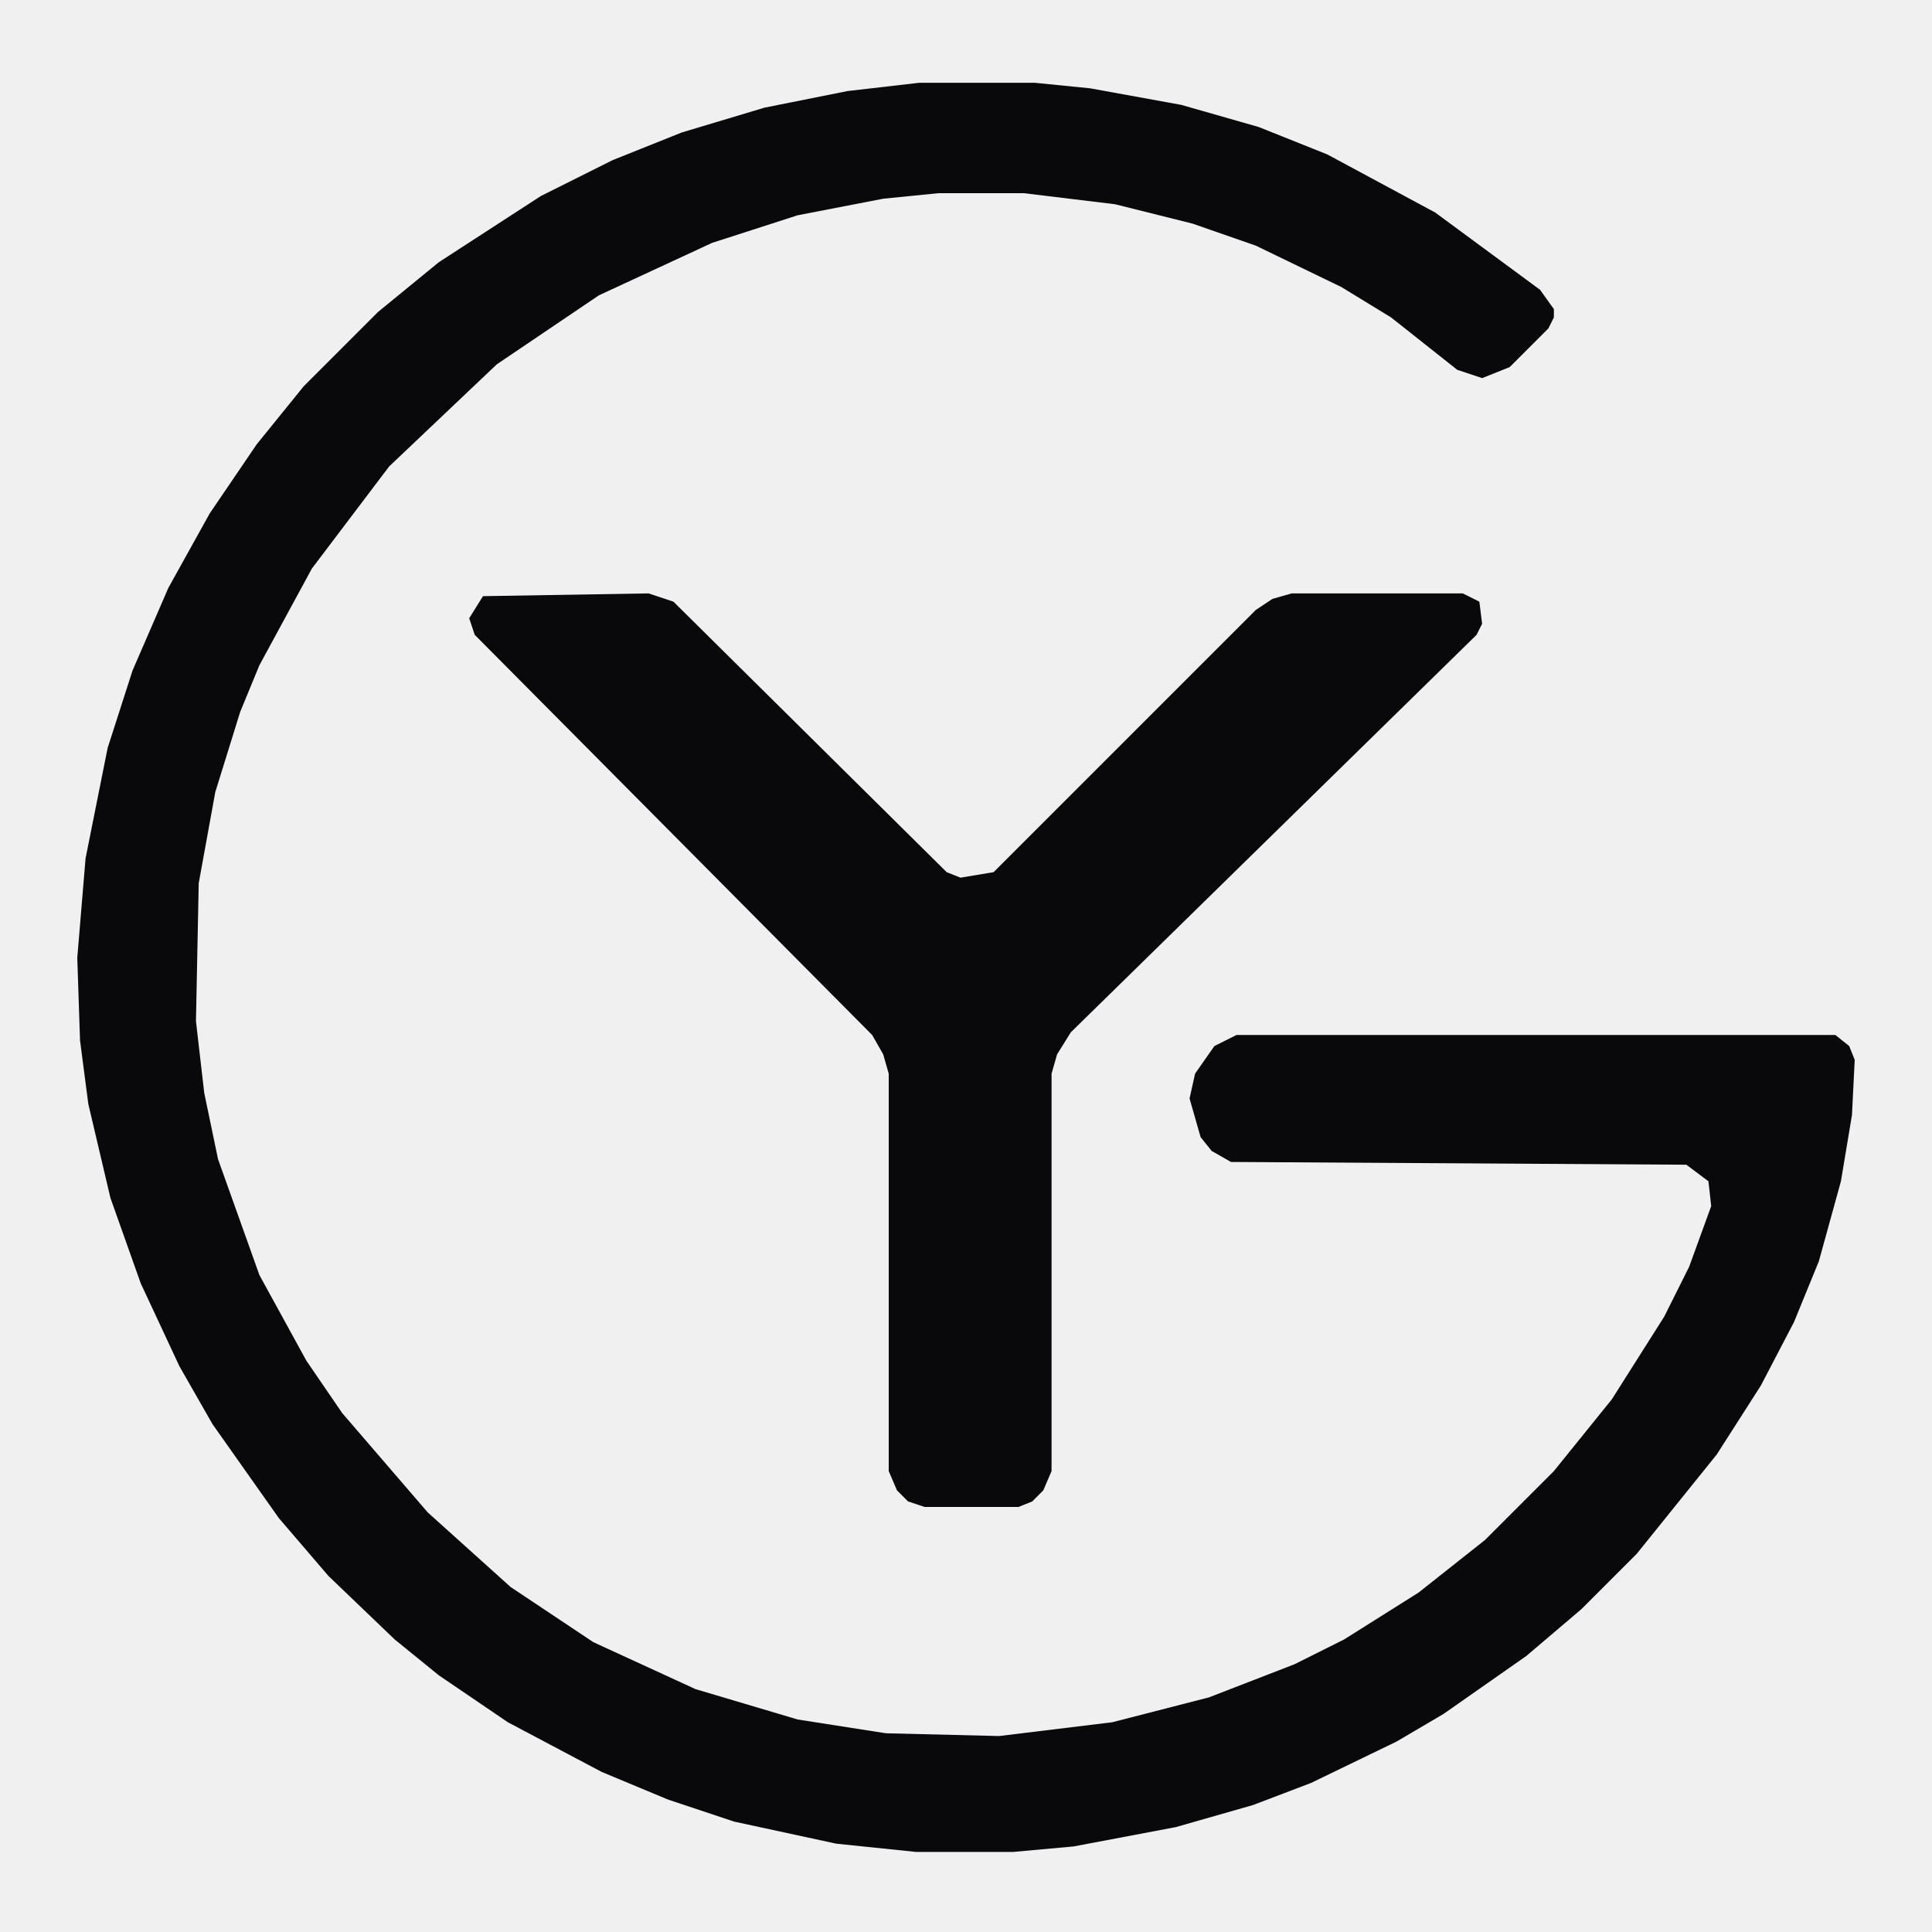
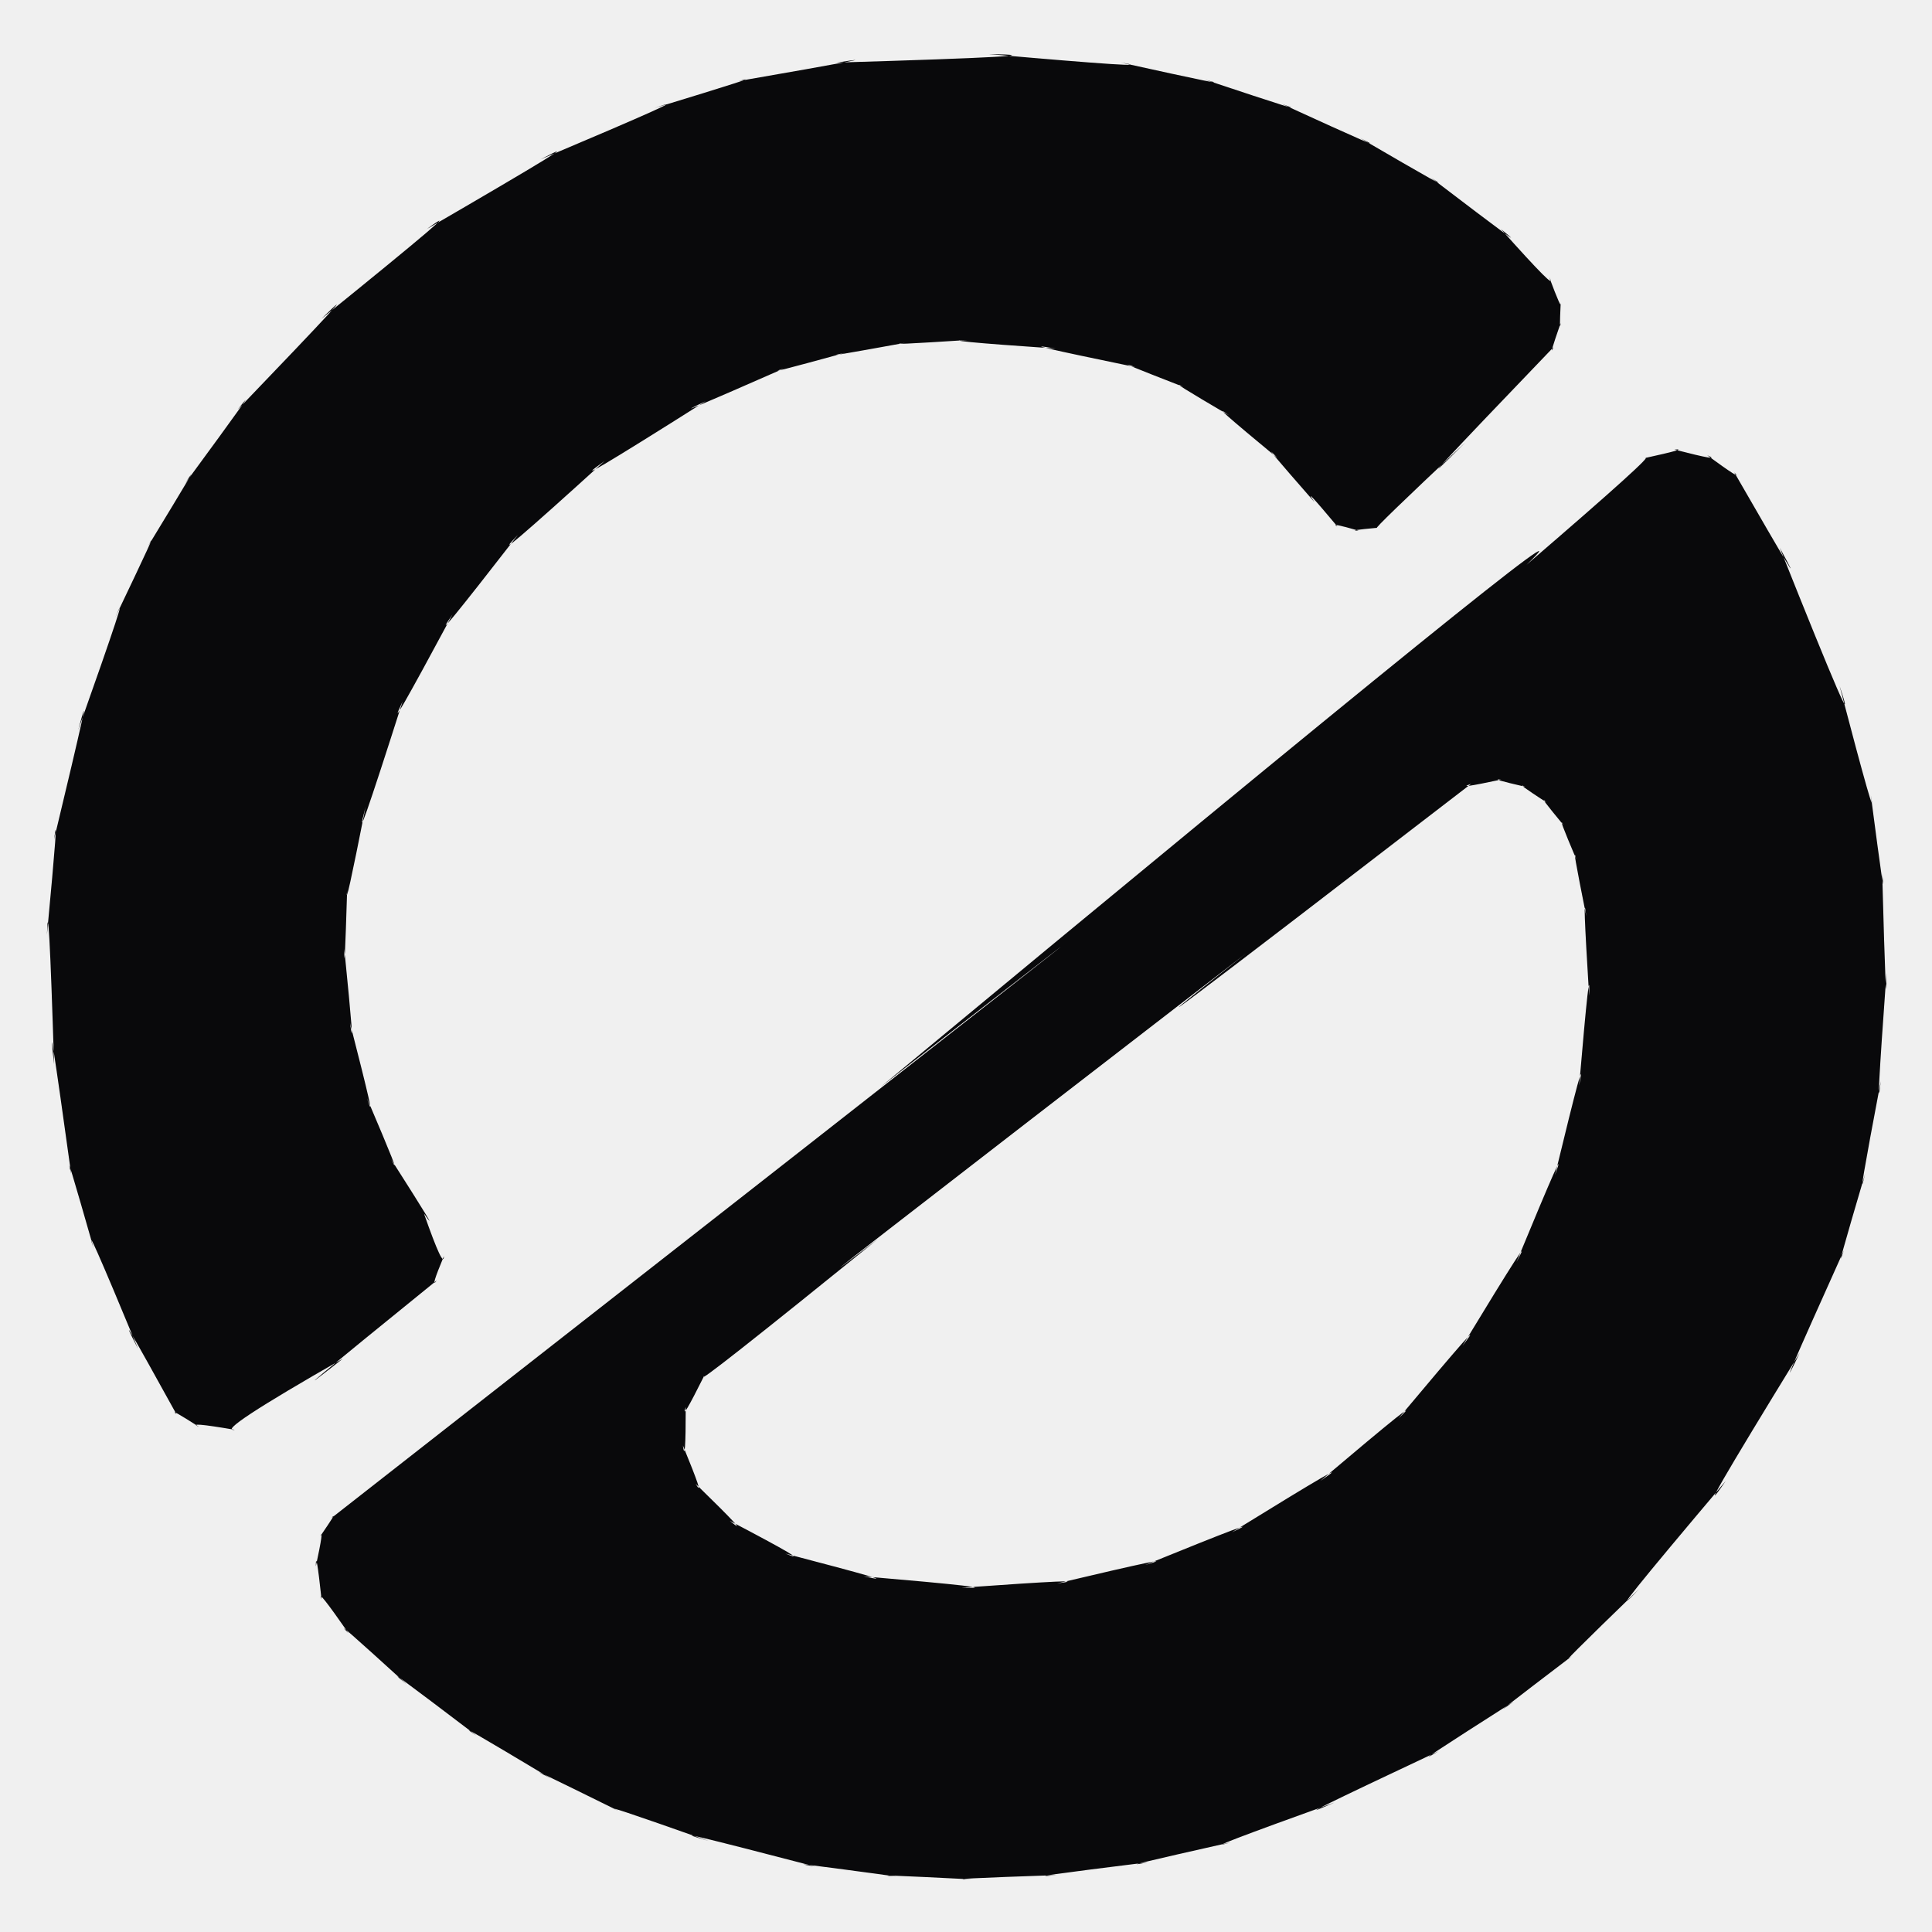
- <svg xmlns="http://www.w3.org/2000/svg" viewBox="276 260 700 700" fill="currentColor">
+ <svg xmlns="http://www.w3.org/2000/svg" viewBox="284 279.5 679 679" fill="currentColor">
  <style>
    path { fill: #09090b; }
    @media (prefers-color-scheme: dark) {
      path { fill: #ffffff; }
    }
  </style>
-   <path d="M 451 476 L 446 484 L 448 490 L 592 635 L 596 642 L 598 649 L 598 793 L 601 800 L 605 804 L 611 806 L 645 806 L 650 804 L 654 800 L 657 793 L 657 649 L 659 642 L 664 634 L 811 490 L 813 486 L 812 478 L 806 475 L 744 475 L 737 477 L 731 481 L 636 576 L 624 578 L 619 576 L 520 478 L 511 475 Z M 609 290 L 583 293 L 553 299 L 523 308 L 498 318 L 472 331 L 435 355 L 413 373 L 386 400 L 369 421 L 352 446 L 337 473 L 324 503 L 315 531 L 307 571 L 304 607 L 305 637 L 308 660 L 316 694 L 327 725 L 341 755 L 353 776 L 377 810 L 395 831 L 419 854 L 435 867 L 460 884 L 494 902 L 518 912 L 542 920 L 579 928 L 608 931 L 643 931 L 665 929 L 702 922 L 730 914 L 751 906 L 782 891 L 799 881 L 829 860 L 849 843 L 869 823 L 898 787 L 914 762 L 926 739 L 935 717 L 943 688 L 947 664 L 948 644 L 946 639 L 941 635 L 724 635 L 716 639 L 709 649 L 707 658 L 711 672 L 715 677 L 722 681 L 887 682 L 895 688 L 896 697 L 888 719 L 879 737 L 860 767 L 839 793 L 814 818 L 790 837 L 763 854 L 745 863 L 714 875 L 679 884 L 638 889 L 597 888 L 565 883 L 528 872 L 491 855 L 461 835 L 431 808 L 400 772 L 387 753 L 370 722 L 355 680 L 350 656 L 347 630 L 348 580 L 354 547 L 363 518 L 370 501 L 389 466 L 417 429 L 456 392 L 493 367 L 534 348 L 565 338 L 596 332 L 616 330 L 647 330 L 680 334 L 708 341 L 731 349 L 762 364 L 780 375 L 804 394 L 813 397 L 823 393 L 837 379 L 839 375 L 839 372 L 834 365 L 796 337 L 757 316 L 732 306 L 704 298 L 671 292 L 651 290 Z" fill-rule="evenodd" stroke="none" />
+   <path d="M 893.50,445.50 Q 897.00,449.00 884.00,439.50 Q 890.00,442.00 872.50,437.50 Q 878.00,437.00 862.00,440.50 Q 867.00,438.00 820.50,478.00 Q 857.00,443.00 593.50,661.50 Q 784.00,513.00 400.50,813.00 Q 403.00,810.00 396.50,819.50 Q 398.00,816.00 395.00,830.00 Q 395.00,823.00 397.00,841.50 Q 395.00,837.00 406.50,853.50 Q 399.00,846.00 427.00,871.50 Q 414.00,861.00 451.50,889.50 Q 440.00,882.00 477.50,904.50 Q 463.00,897.00 501.50,916.00 Q 492.00,912.00 533.00,926.50 Q 511.00,920.00 570.50,935.50 Q 555.00,933.00 599.00,939.00 Q 586.00,938.00 625.50,940.00 Q 612.00,940.00 655.50,938.50 Q 639.00,940.00 687.50,934.00 Q 672.00,937.00 716.50,927.00 Q 703.00,931.00 753.00,913.00 Q 730.00,923.00 789.50,895.00 Q 776.00,903.00 816.00,877.50 Q 803.00,887.00 836.50,861.50 Q 829.00,868.00 860.00,838.00 Q 844.00,855.00 890.50,800.00 Q 876.00,821.00 916.50,755.00 Q 905.00,779.00 932.00,719.00 Q 928.00,731.00 939.50,692.00 Q 936.00,707.00 945.00,659.50 Q 943.00,677.00 947.00,621.50 Q 947.00,642.00 945.50,586.50 Q 947.00,601.00 941.50,559.00 Q 944.00,572.00 930.50,520.50 Q 939.00,546.00 909.50,472.00 Q 922.00,495.00 893.50,445.50 Z M 833.50,569.50 Q 831.00,565.00 838.00,581.50 Q 836.00,574.00 841.50,601.50 Q 840.00,589.00 842.50,629.50 Q 843.00,614.00 839.00,661.00 Q 842.00,645.00 830.50,692.50 Q 836.00,677.00 817.00,723.00 Q 825.00,708.00 798.00,752.50 Q 809.00,738.00 775.50,778.00 Q 787.00,767.00 748.00,800.00 Q 764.00,789.00 717.00,818.00 Q 732.00,811.00 686.50,829.50 Q 702.00,825.00 655.50,836.00 Q 671.00,834.00 622.00,837.50 Q 640.00,838.00 587.50,833.50 Q 604.00,837.00 560.00,825.50 Q 571.00,830.00 540.50,814.00 Q 549.00,821.00 528.50,801.00 Q 532.00,807.00 524.00,787.50 Q 525.00,795.00 525.00,774.00 Q 523.00,780.00 531.50,763.00 Q 527.00,768.00 592.50,715.00 Q 536.00,758.00 722.00,614.50 Q 649.00,672.00 801.00,555.00 Q 795.00,557.00 811.50,553.50 Q 807.00,553.00 820.00,556.00 Q 816.00,554.00 827.50,561.50 Q 824.00,558.00 833.50,569.50 Z M 811.50,360.00 Q 825.00,371.00 787.00,342.00 Q 798.00,349.00 762.00,328.00 Q 776.00,335.00 734.50,316.00 Q 748.00,321.00 707.50,307.50 Q 721.00,311.00 678.00,301.50 Q 694.00,304.00 631.50,298.50 Q 662.00,299.00 578.00,301.50 Q 601.00,298.00 543.50,308.00 Q 555.00,305.00 514.00,317.50 Q 532.00,311.00 474.00,335.50 Q 496.00,324.00 434.00,360.00 Q 452.00,347.00 397.00,391.50 Q 416.00,373.00 367.50,423.50 Q 378.00,410.00 349.00,449.50 Q 357.00,437.00 336.00,471.50 Q 341.00,462.00 324.50,496.50 Q 331.00,481.00 311.50,536.00 Q 318.00,512.00 303.00,574.50 Q 305.00,560.00 300.50,608.00 Q 301.00,589.00 303.00,653.50 Q 300.00,627.00 309.00,692.00 Q 306.00,680.00 317.00,718.50 Q 312.00,704.00 332.50,753.50 Q 322.00,733.00 346.00,776.50 Q 343.00,774.00 354.00,781.00 Q 349.00,779.00 366.50,782.00 Q 359.00,783.00 404.50,757.00 Q 374.00,781.00 437.50,729.50 Q 435.00,733.00 440.00,721.00 Q 440.00,726.00 433.00,706.00 Q 440.00,716.00 421.50,687.00 Q 426.00,696.00 413.00,665.50 Q 417.00,678.00 407.00,639.00 Q 409.00,653.00 405.00,613.00 Q 405.00,625.00 406.00,592.50 Q 405.00,601.00 412.50,563.00 Q 407.00,584.00 425.50,526.00 Q 418.00,542.00 443.00,495.50 Q 433.00,510.00 466.00,467.50 Q 453.00,481.00 496.50,441.50 Q 479.00,454.00 532.00,420.50 Q 514.00,429.00 559.50,409.00 Q 550.00,412.00 581.00,403.50 Q 569.00,406.00 602.00,400.00 Q 593.00,401.00 624.00,399.00 Q 611.00,399.00 655.00,402.00 Q 637.00,399.00 683.00,408.50 Q 673.00,405.00 700.00,415.50 Q 693.00,412.00 716.00,425.50 Q 707.00,419.00 733.00,440.50 Q 725.00,432.00 746.00,456.00 Q 741.00,449.00 754.00,464.50 Q 751.00,463.00 761.50,466.00 Q 757.00,466.00 768.00,465.00 Q 766.00,466.00 799.00,435.00 Q 770.00,464.00 830.00,401.50 Q 828.00,406.00 832.50,393.00 Q 832.00,397.00 832.50,386.00 Q 833.00,389.00 828.50,377.00 Q 832.00,383.00 811.50,360.00 Z" fill-rule="evenodd" stroke="none" />
</svg>
